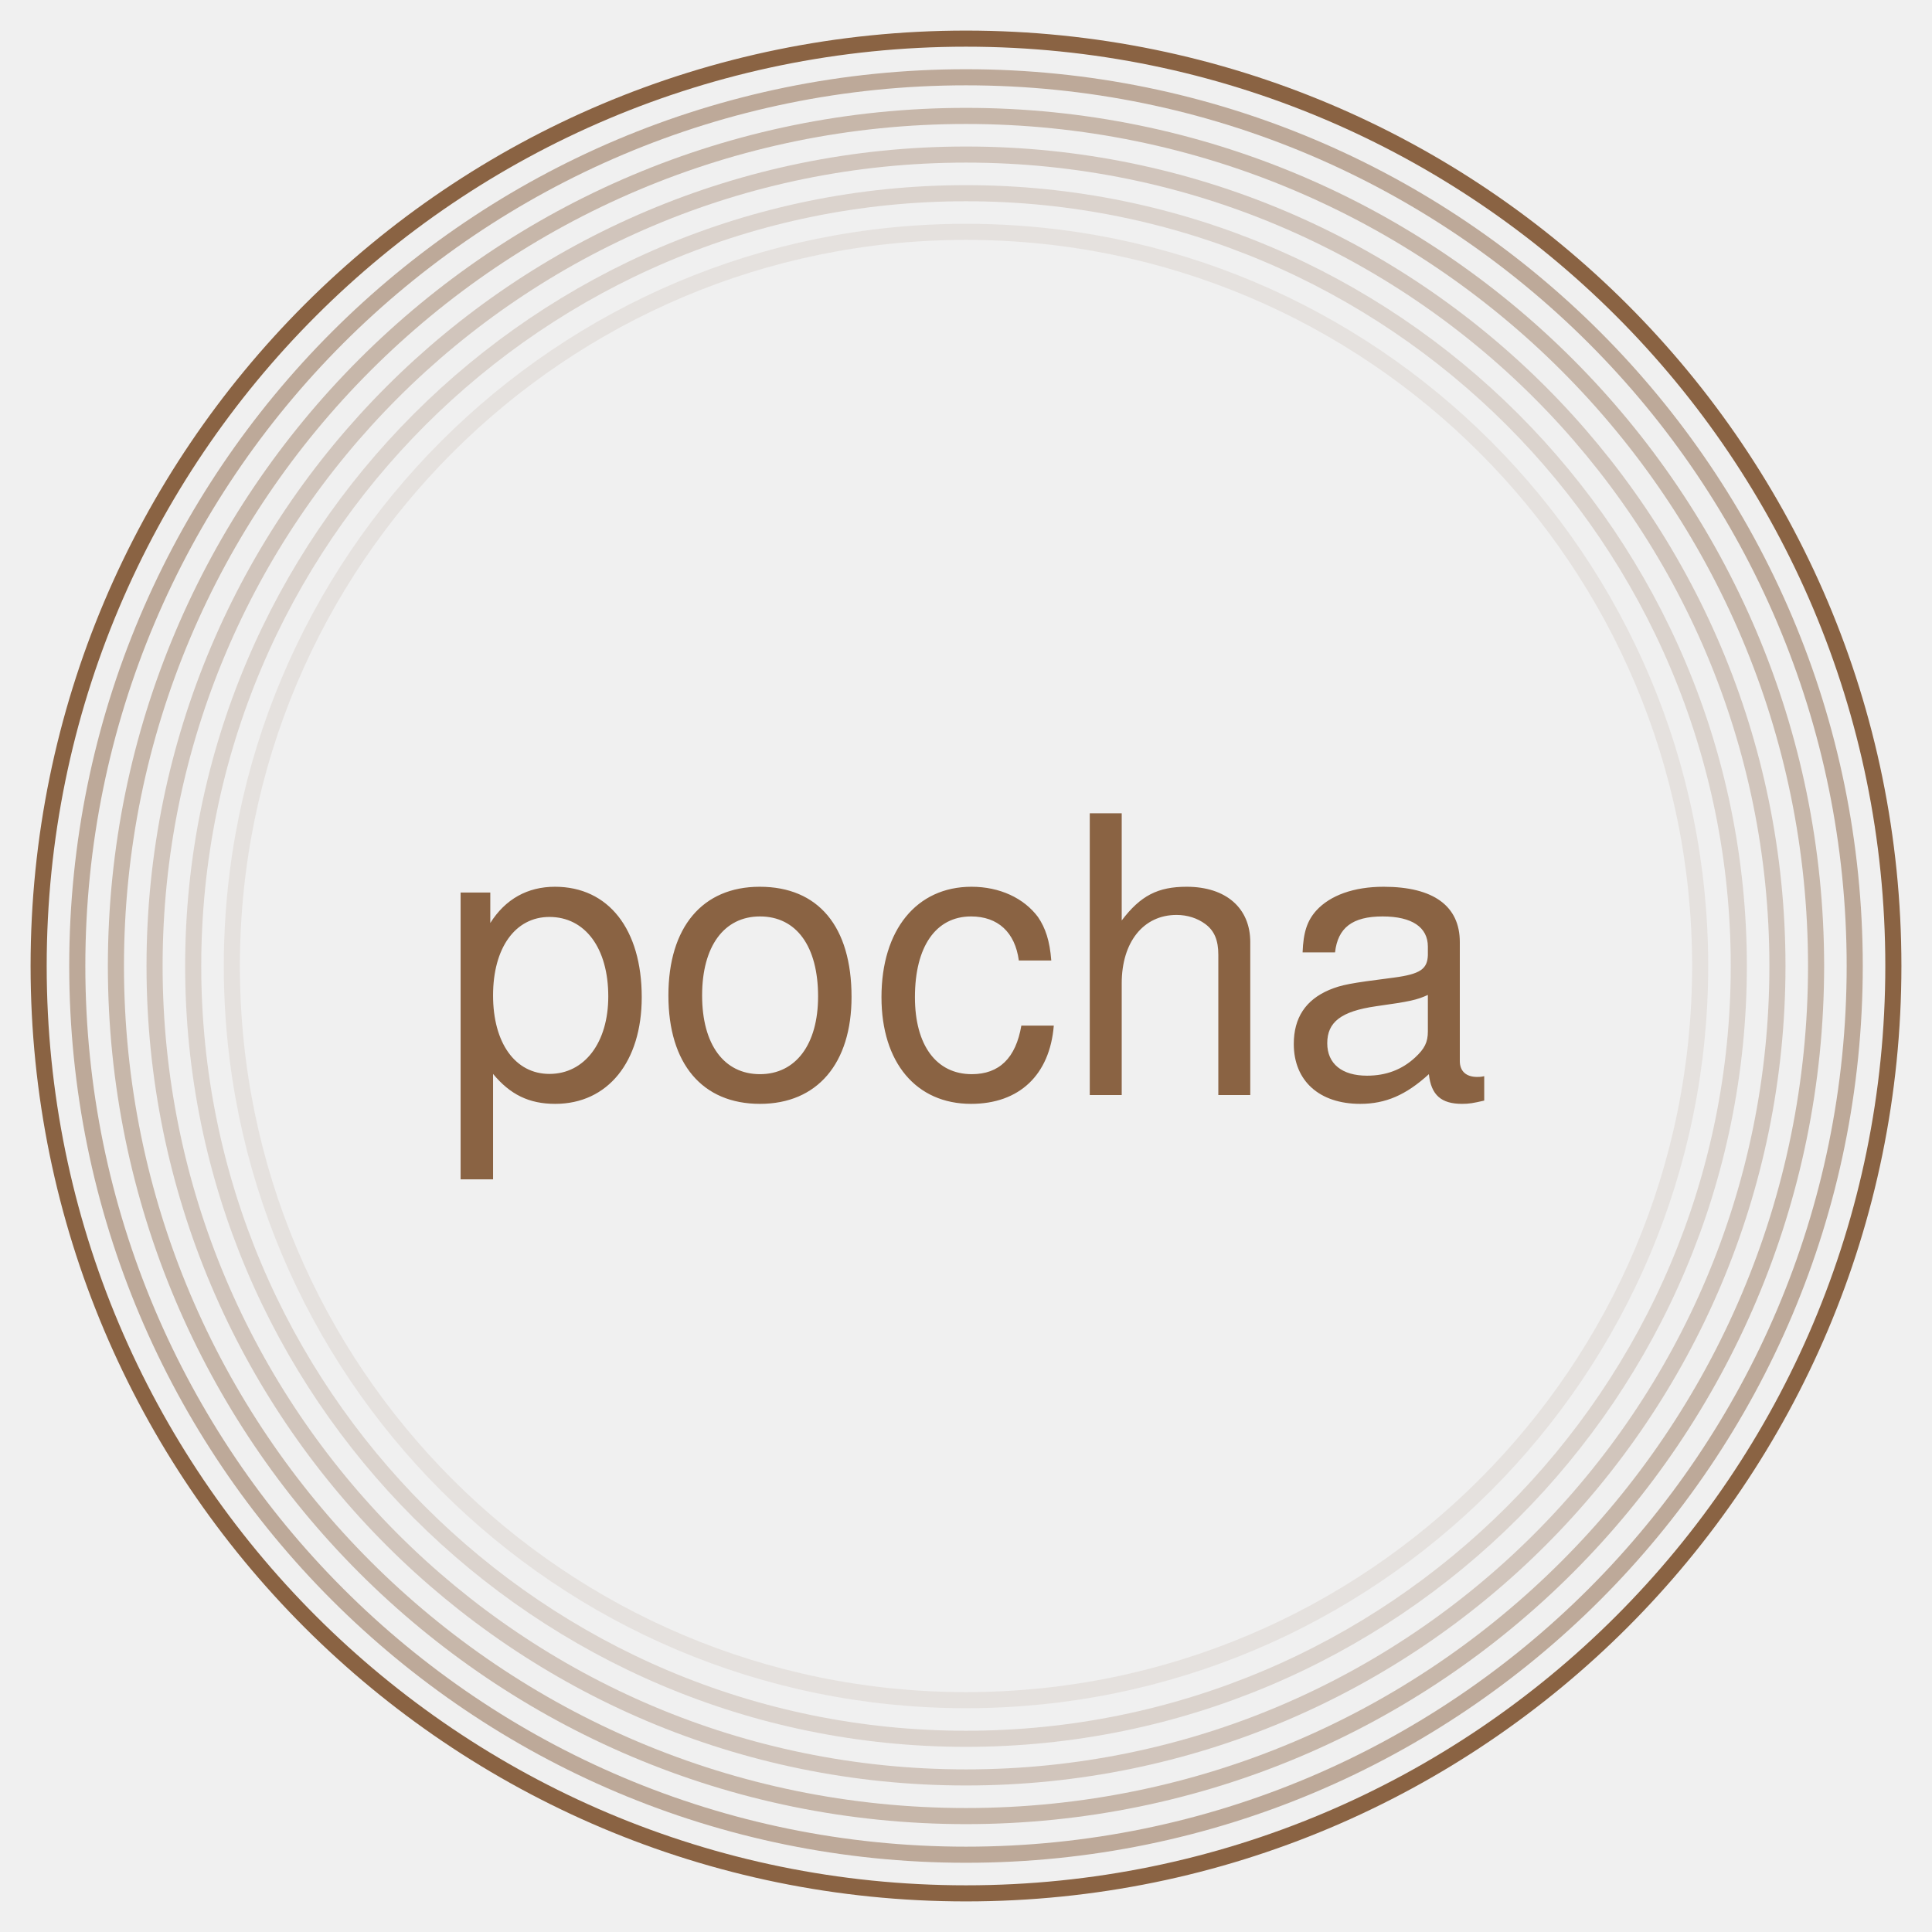
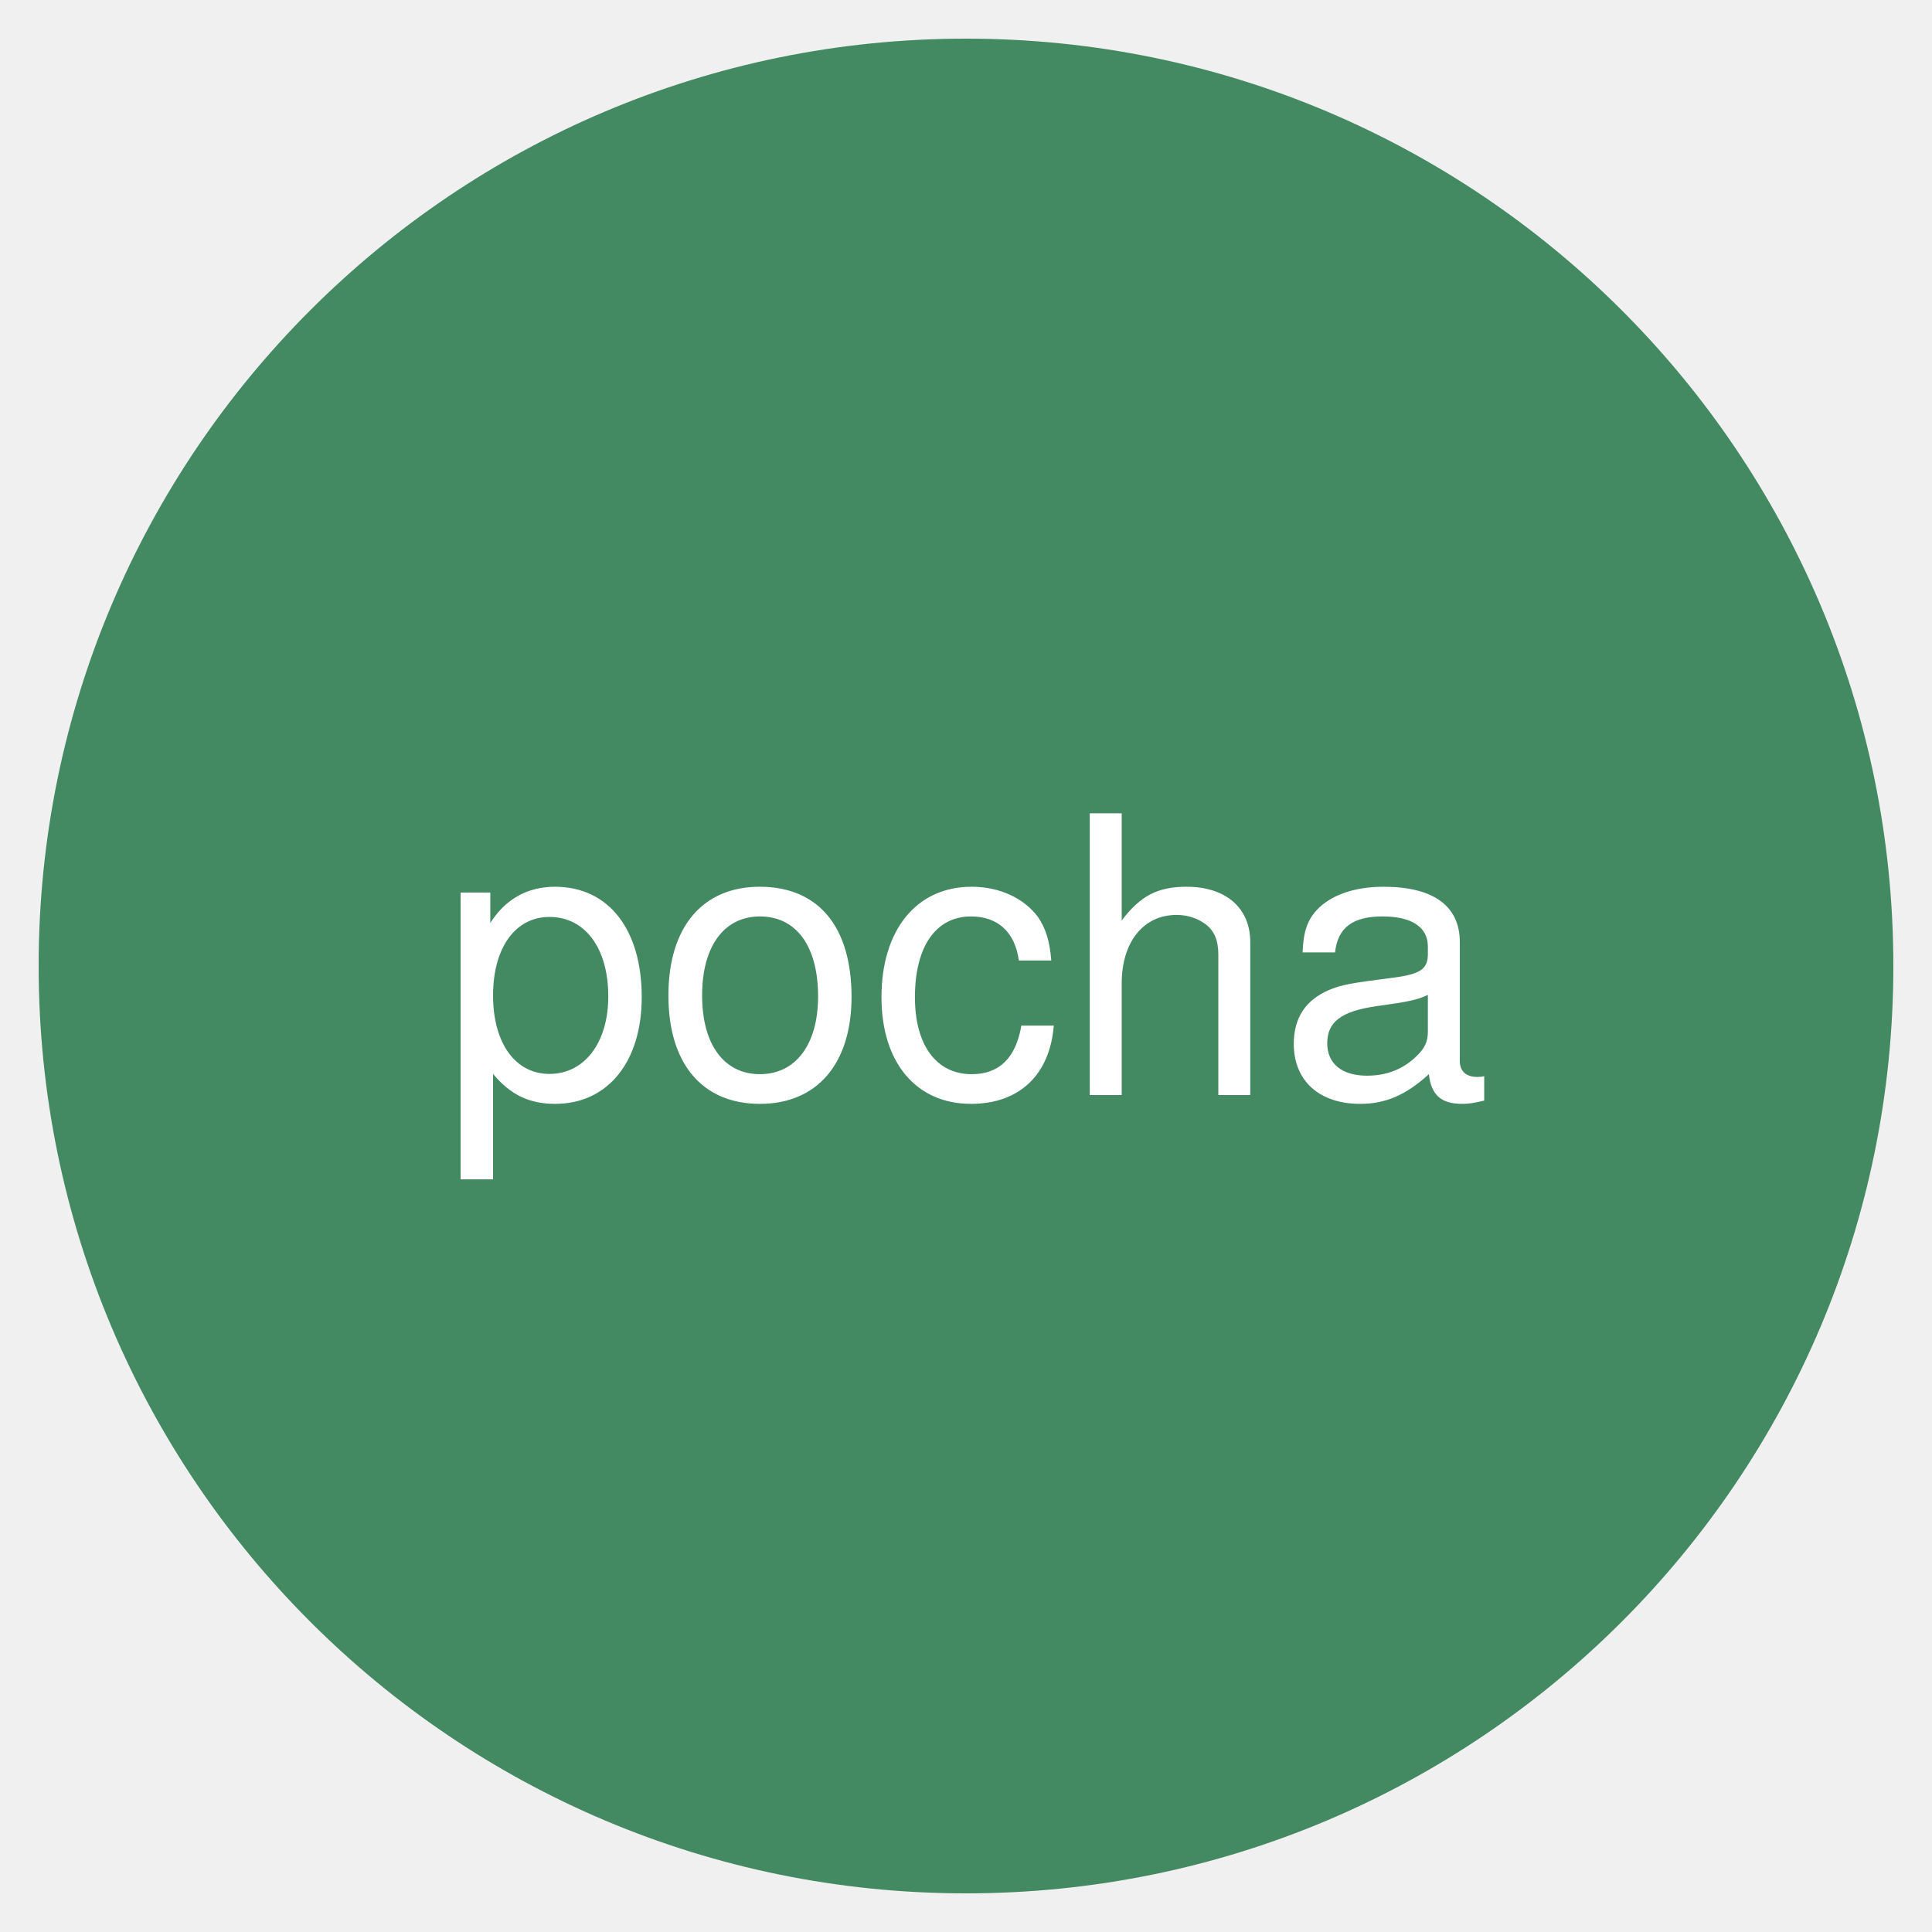
<svg xmlns="http://www.w3.org/2000/svg" width="120" height="120">
  <defs>
    <style type="text/css">
    text {
      font: 24px/1.6 "Helvetica Neue", Helvetica, Arial, sans-serif;
      font-weight: lighter;
    }
    </style>
    <clipPath id="clip">
      <circle cx="50%" cy="50%" r="48%" />
    </clipPath>
  </defs>
-   <g stroke="#8a6343" fill="transparent">
+   <g fill="#438a63">
    <circle cx="50%" cy="50%" r="48%" id="circle1" />
-     <circle cx="50%" cy="50%" r="46%" id="circle2" clip-path="url(#clip)" stroke-opacity="50%" />
-     <circle cx="50%" cy="50%" r="44%" id="circle3" clip-path="url(#clip)" stroke-opacity="40%" />
-     <circle cx="50%" cy="50%" r="42%" id="circle3" clip-path="url(#clip)" stroke-opacity="30%" />
-     <circle cx="50%" cy="50%" r="40%" id="circle3" clip-path="url(#clip)" stroke-opacity="20%" />
-     <circle cx="50%" cy="50%" r="38%" id="circle3" clip-path="url(#clip)" stroke-opacity="10%" />
  </g>
  <g>
-     <text text-anchor="middle" style="dominant-baseline: middle;" font-family="'Helvetica Neueu'" x="50%" y="50%" fill="#8a6343">pocha</text>
+     <text text-anchor="middle" style="dominant-baseline: middle;" font-family="'Helvetica Neueu'" x="50%" y="50%" fill="white">pocha</text>
  </g>
</svg>
